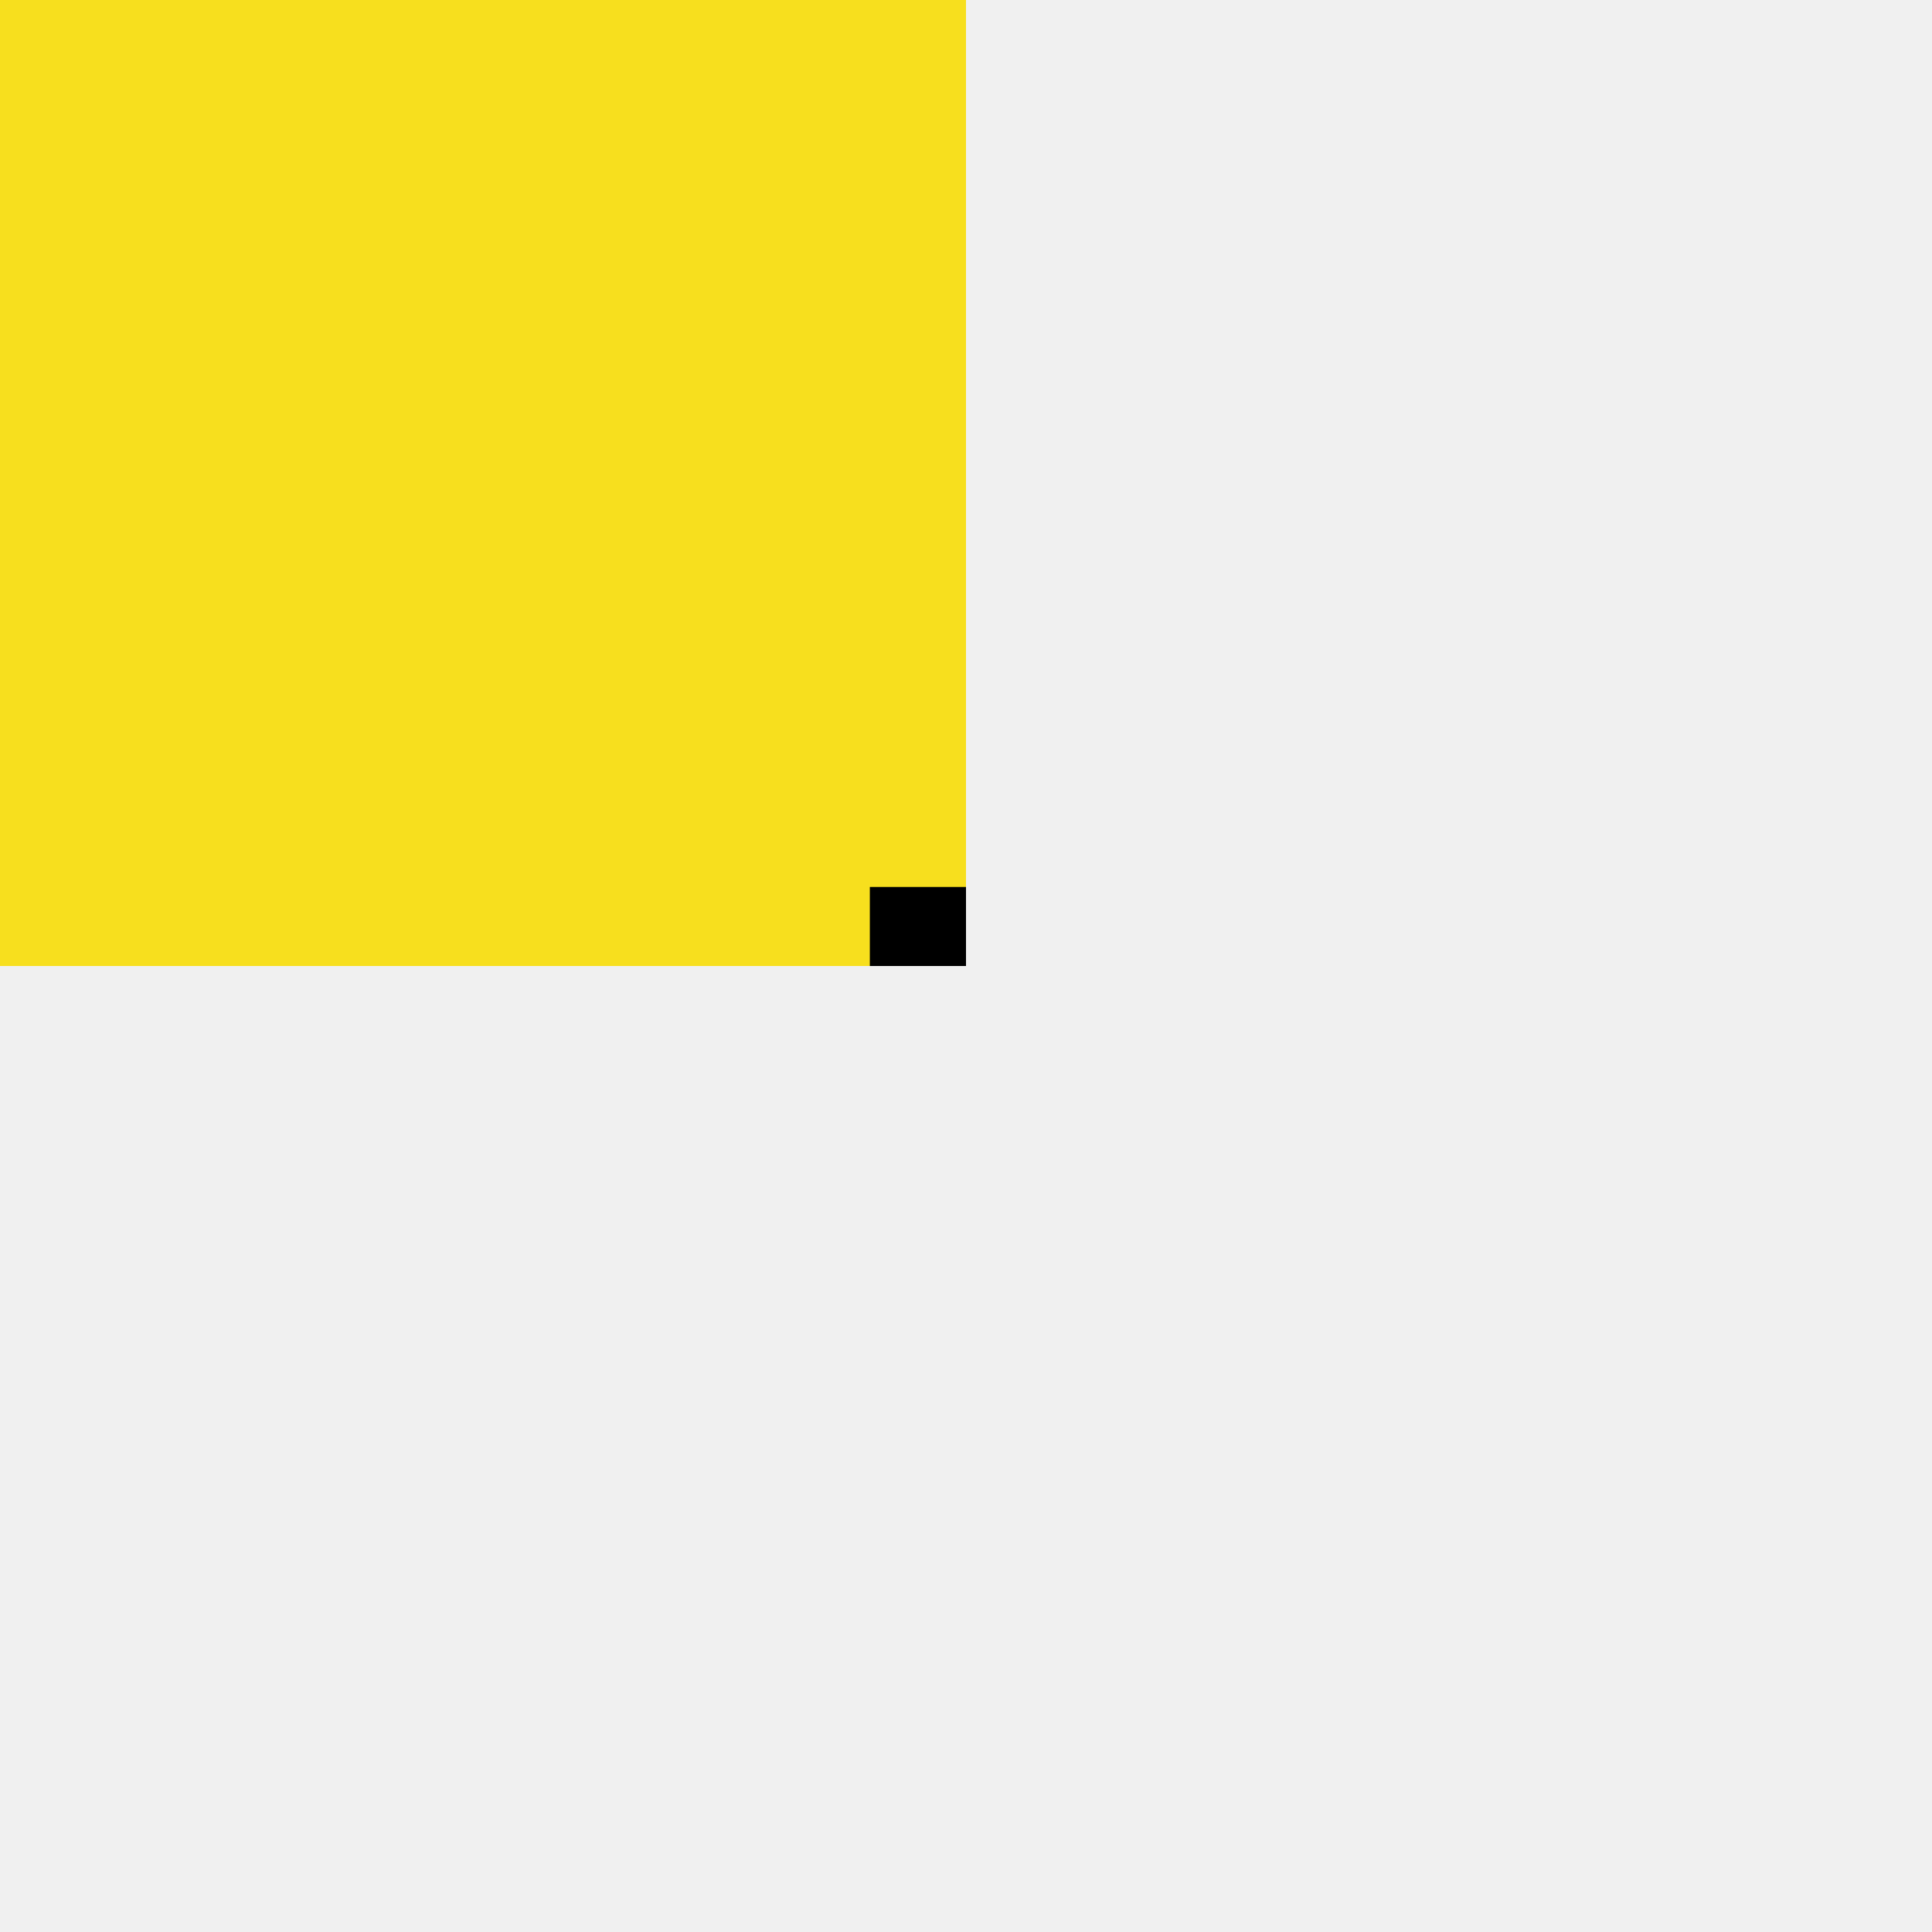
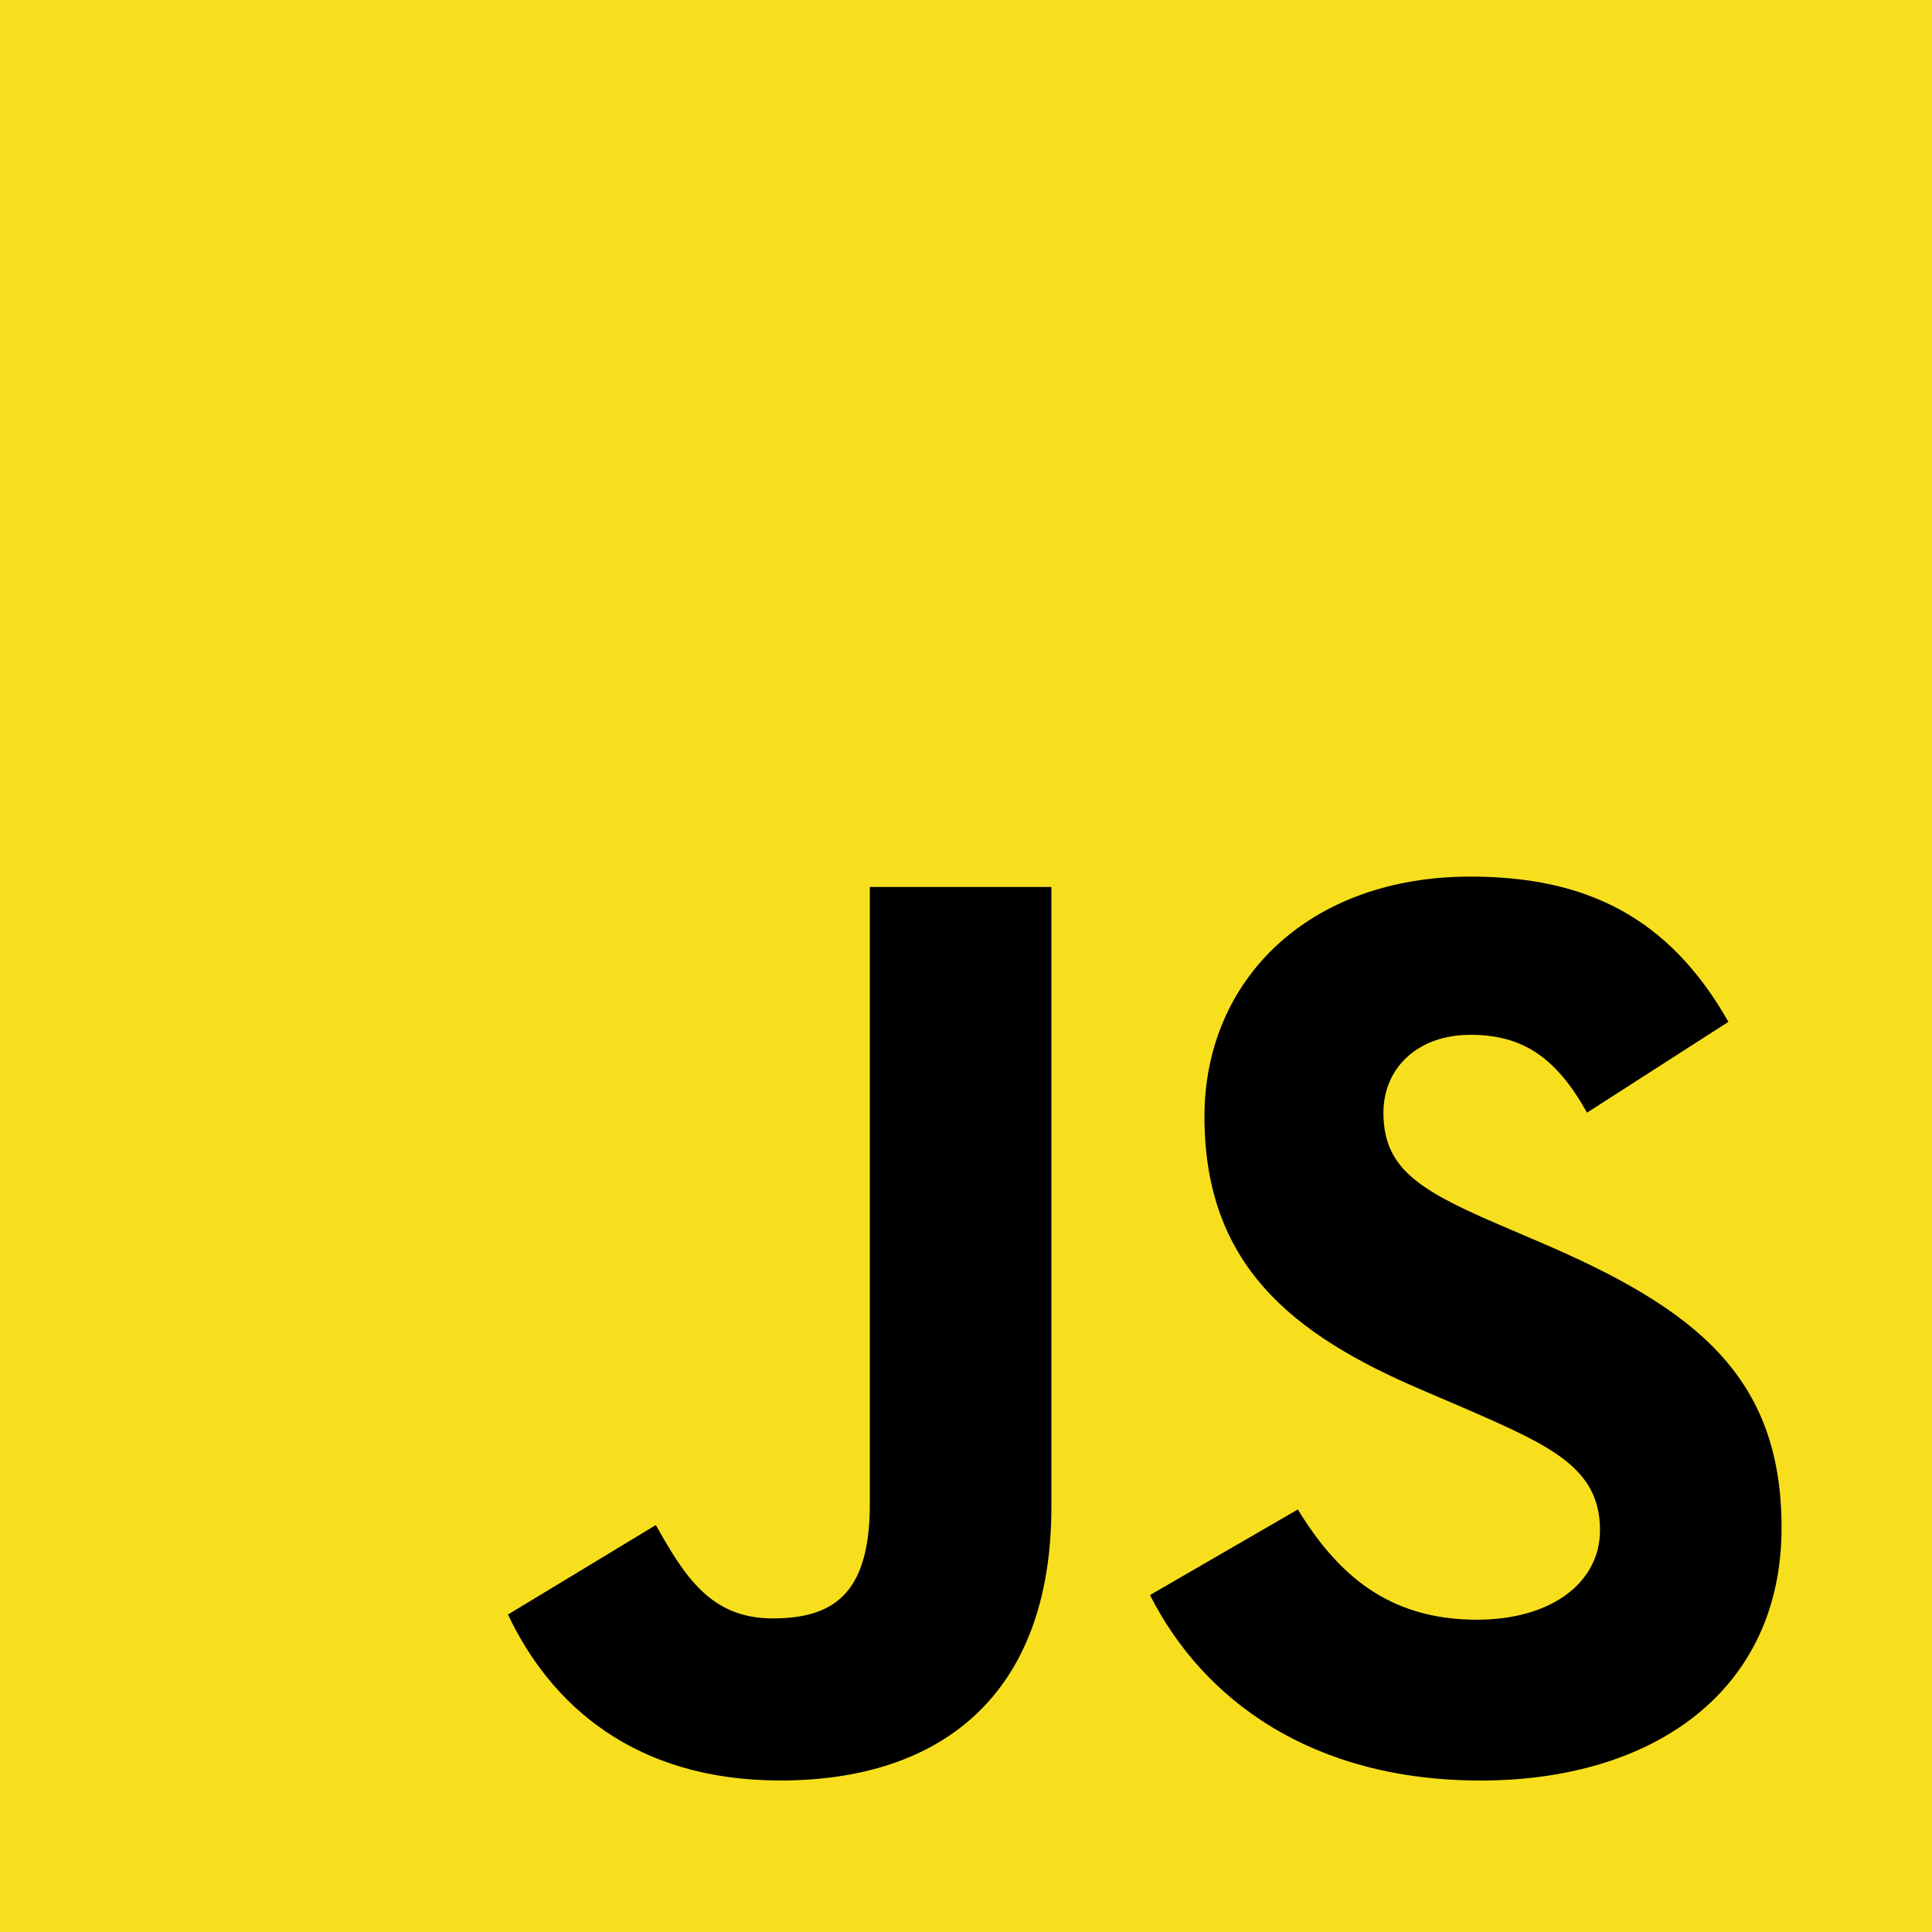
<svg xmlns="http://www.w3.org/2000/svg" width="100" height="100" viewBox="0 0 200 200" fill="none">
  <g clip-path="url(#clip0_73_10960)">
    <path d="M0 0H200V200H0V0Z" fill="#F7DF1E" />
    <path d="M52.588 167.134L67.892 157.872C70.846 163.107 73.531 167.537 79.974 167.537C86.15 167.537 90.045 165.121 90.045 155.724V91.82H108.839V155.99C108.839 175.456 97.428 184.317 80.78 184.317C65.745 184.317 57.017 176.53 52.587 167.133M119.048 165.12L134.351 156.26C138.38 162.839 143.616 167.672 152.878 167.672C160.667 167.672 165.632 163.778 165.632 158.408C165.632 151.964 160.531 149.681 151.938 145.923L147.241 143.908C133.681 138.137 124.686 130.887 124.686 115.582C124.686 101.485 135.426 90.745 152.208 90.745C164.156 90.745 172.749 94.907 178.924 105.781L164.289 115.18C161.067 109.407 157.578 107.125 152.207 107.125C146.703 107.125 143.212 110.616 143.212 115.18C143.212 120.818 146.703 123.102 154.757 126.592L159.456 128.605C175.432 135.453 184.427 142.434 184.427 158.14C184.427 175.057 171.136 184.32 153.281 184.32C135.828 184.32 124.551 175.996 119.047 165.121" fill="black" />
  </g>
  <defs>
    <clipPath id="clip0_73_10960">
-       <rect width="100" height="100" fill="white" />
+       <rect width="200" height="200" fill="white" />
    </clipPath>
  </defs>
</svg>
